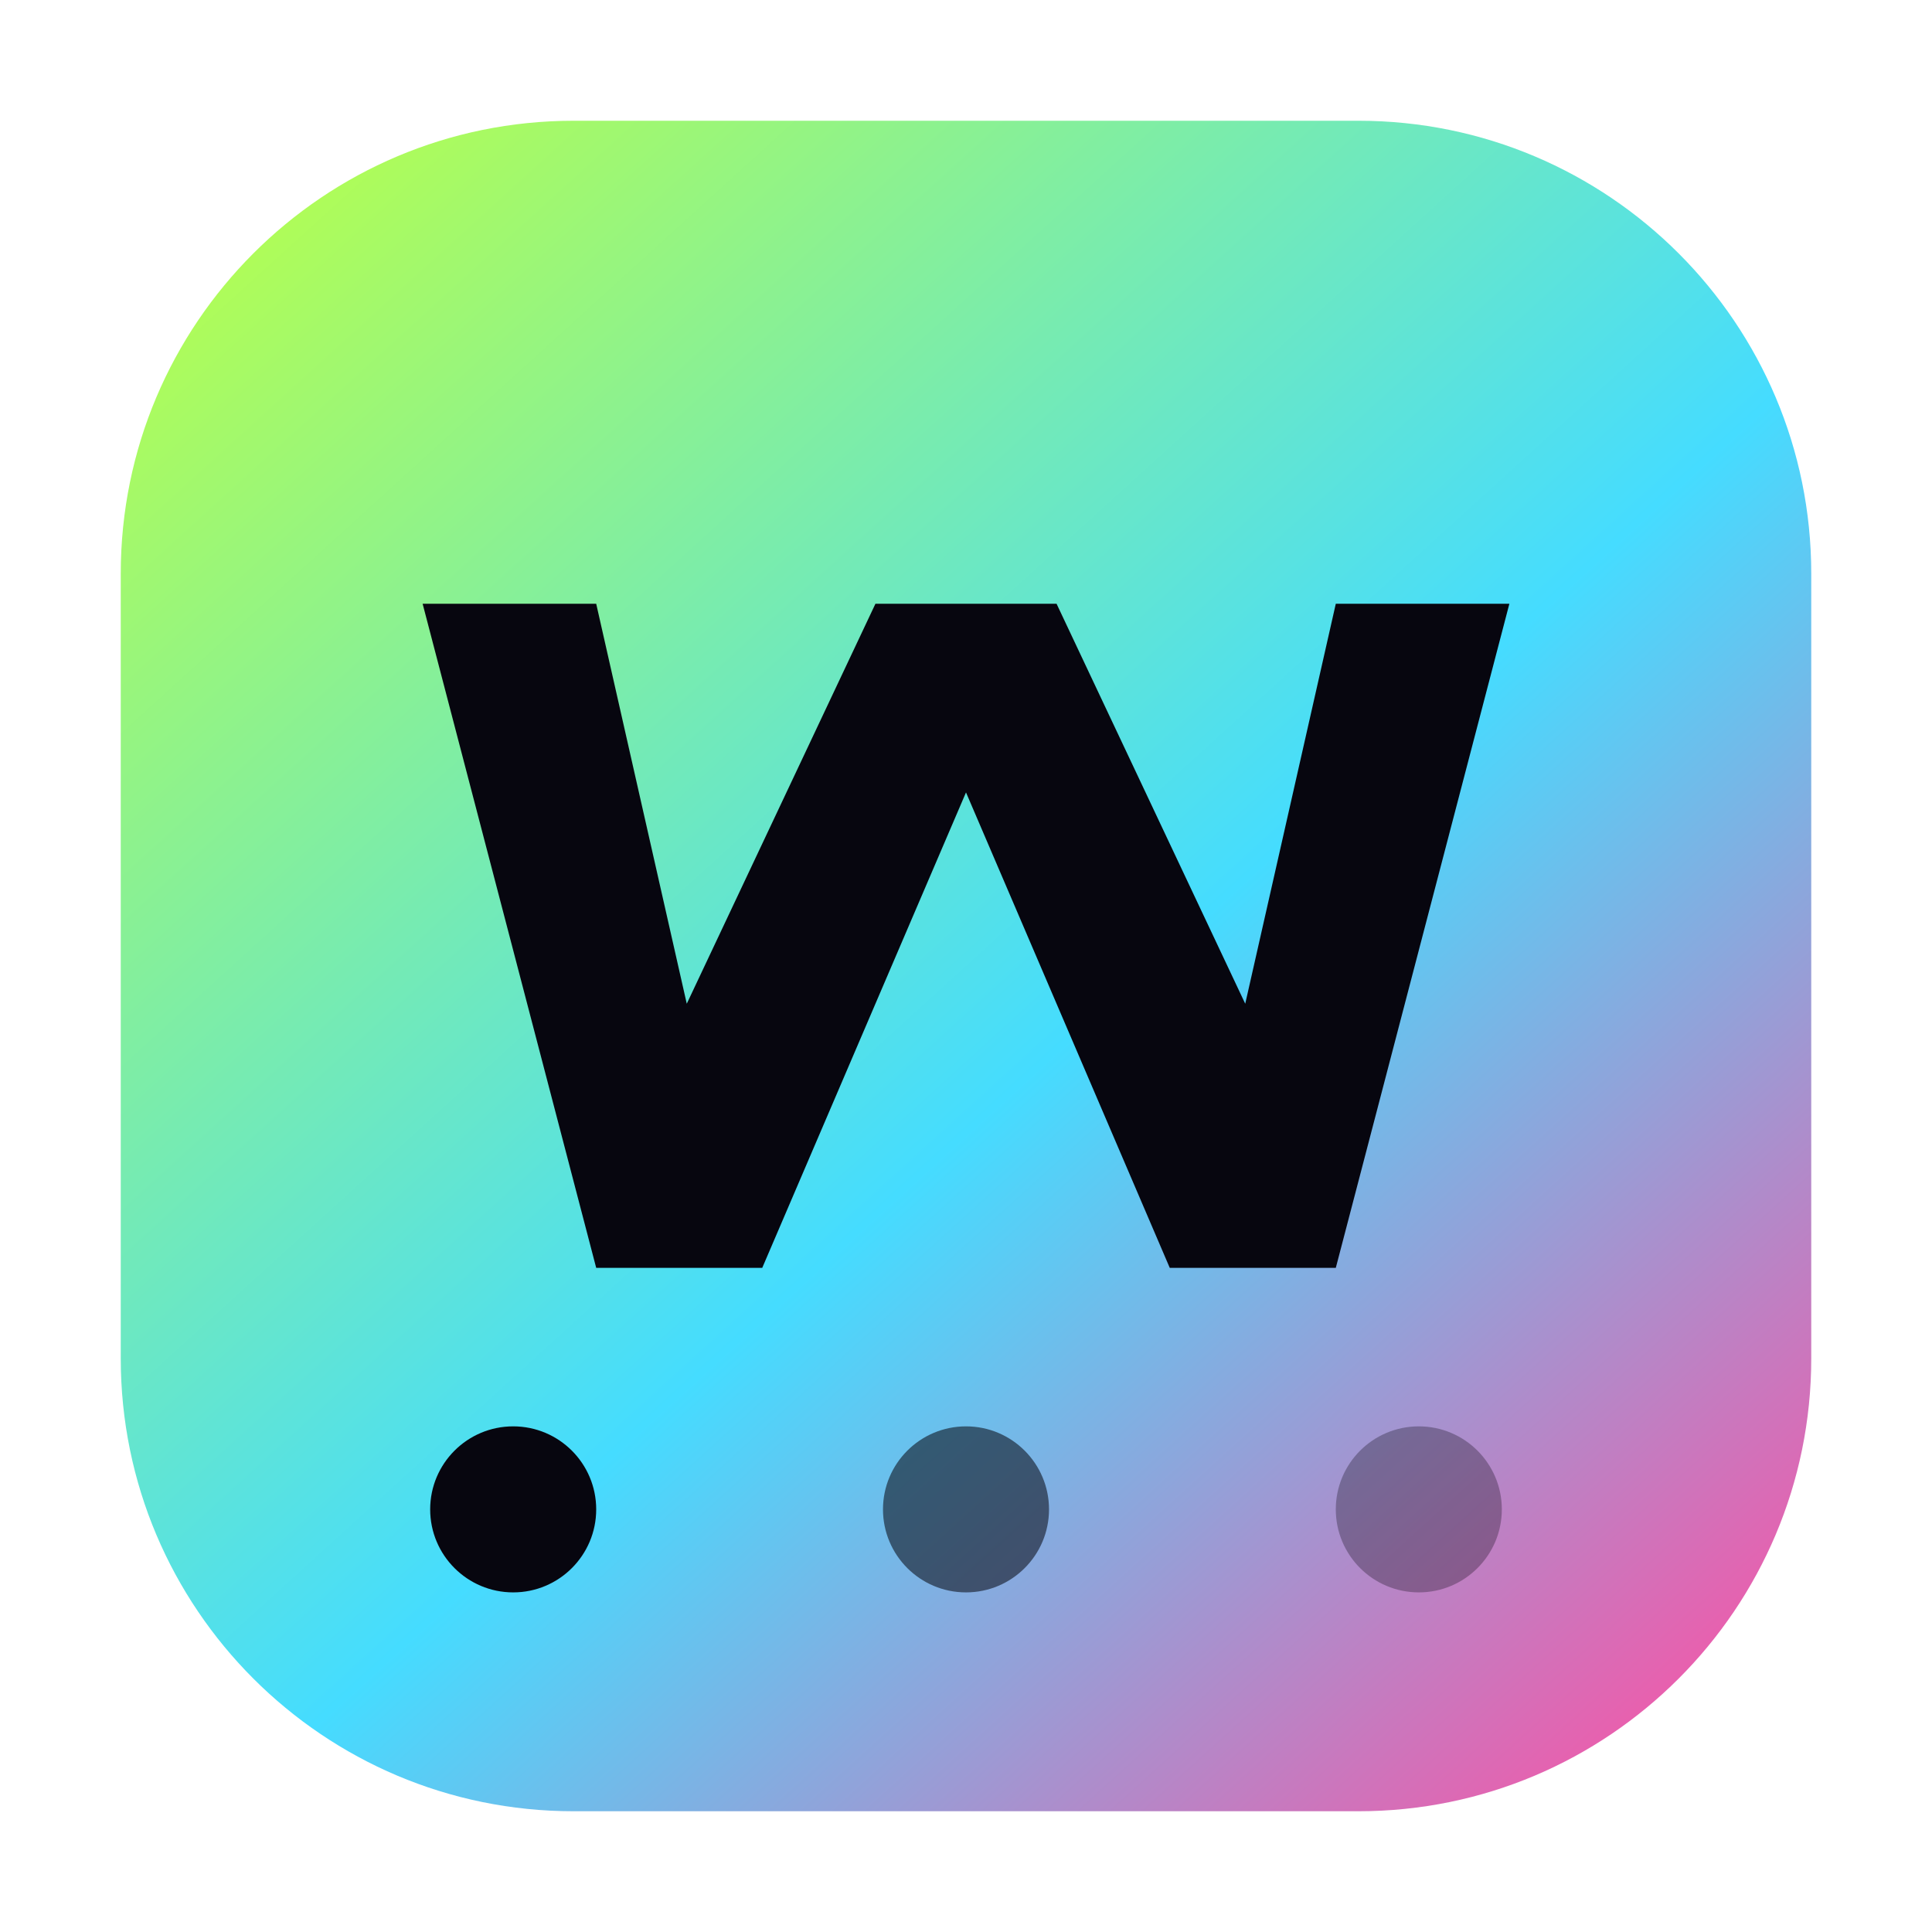
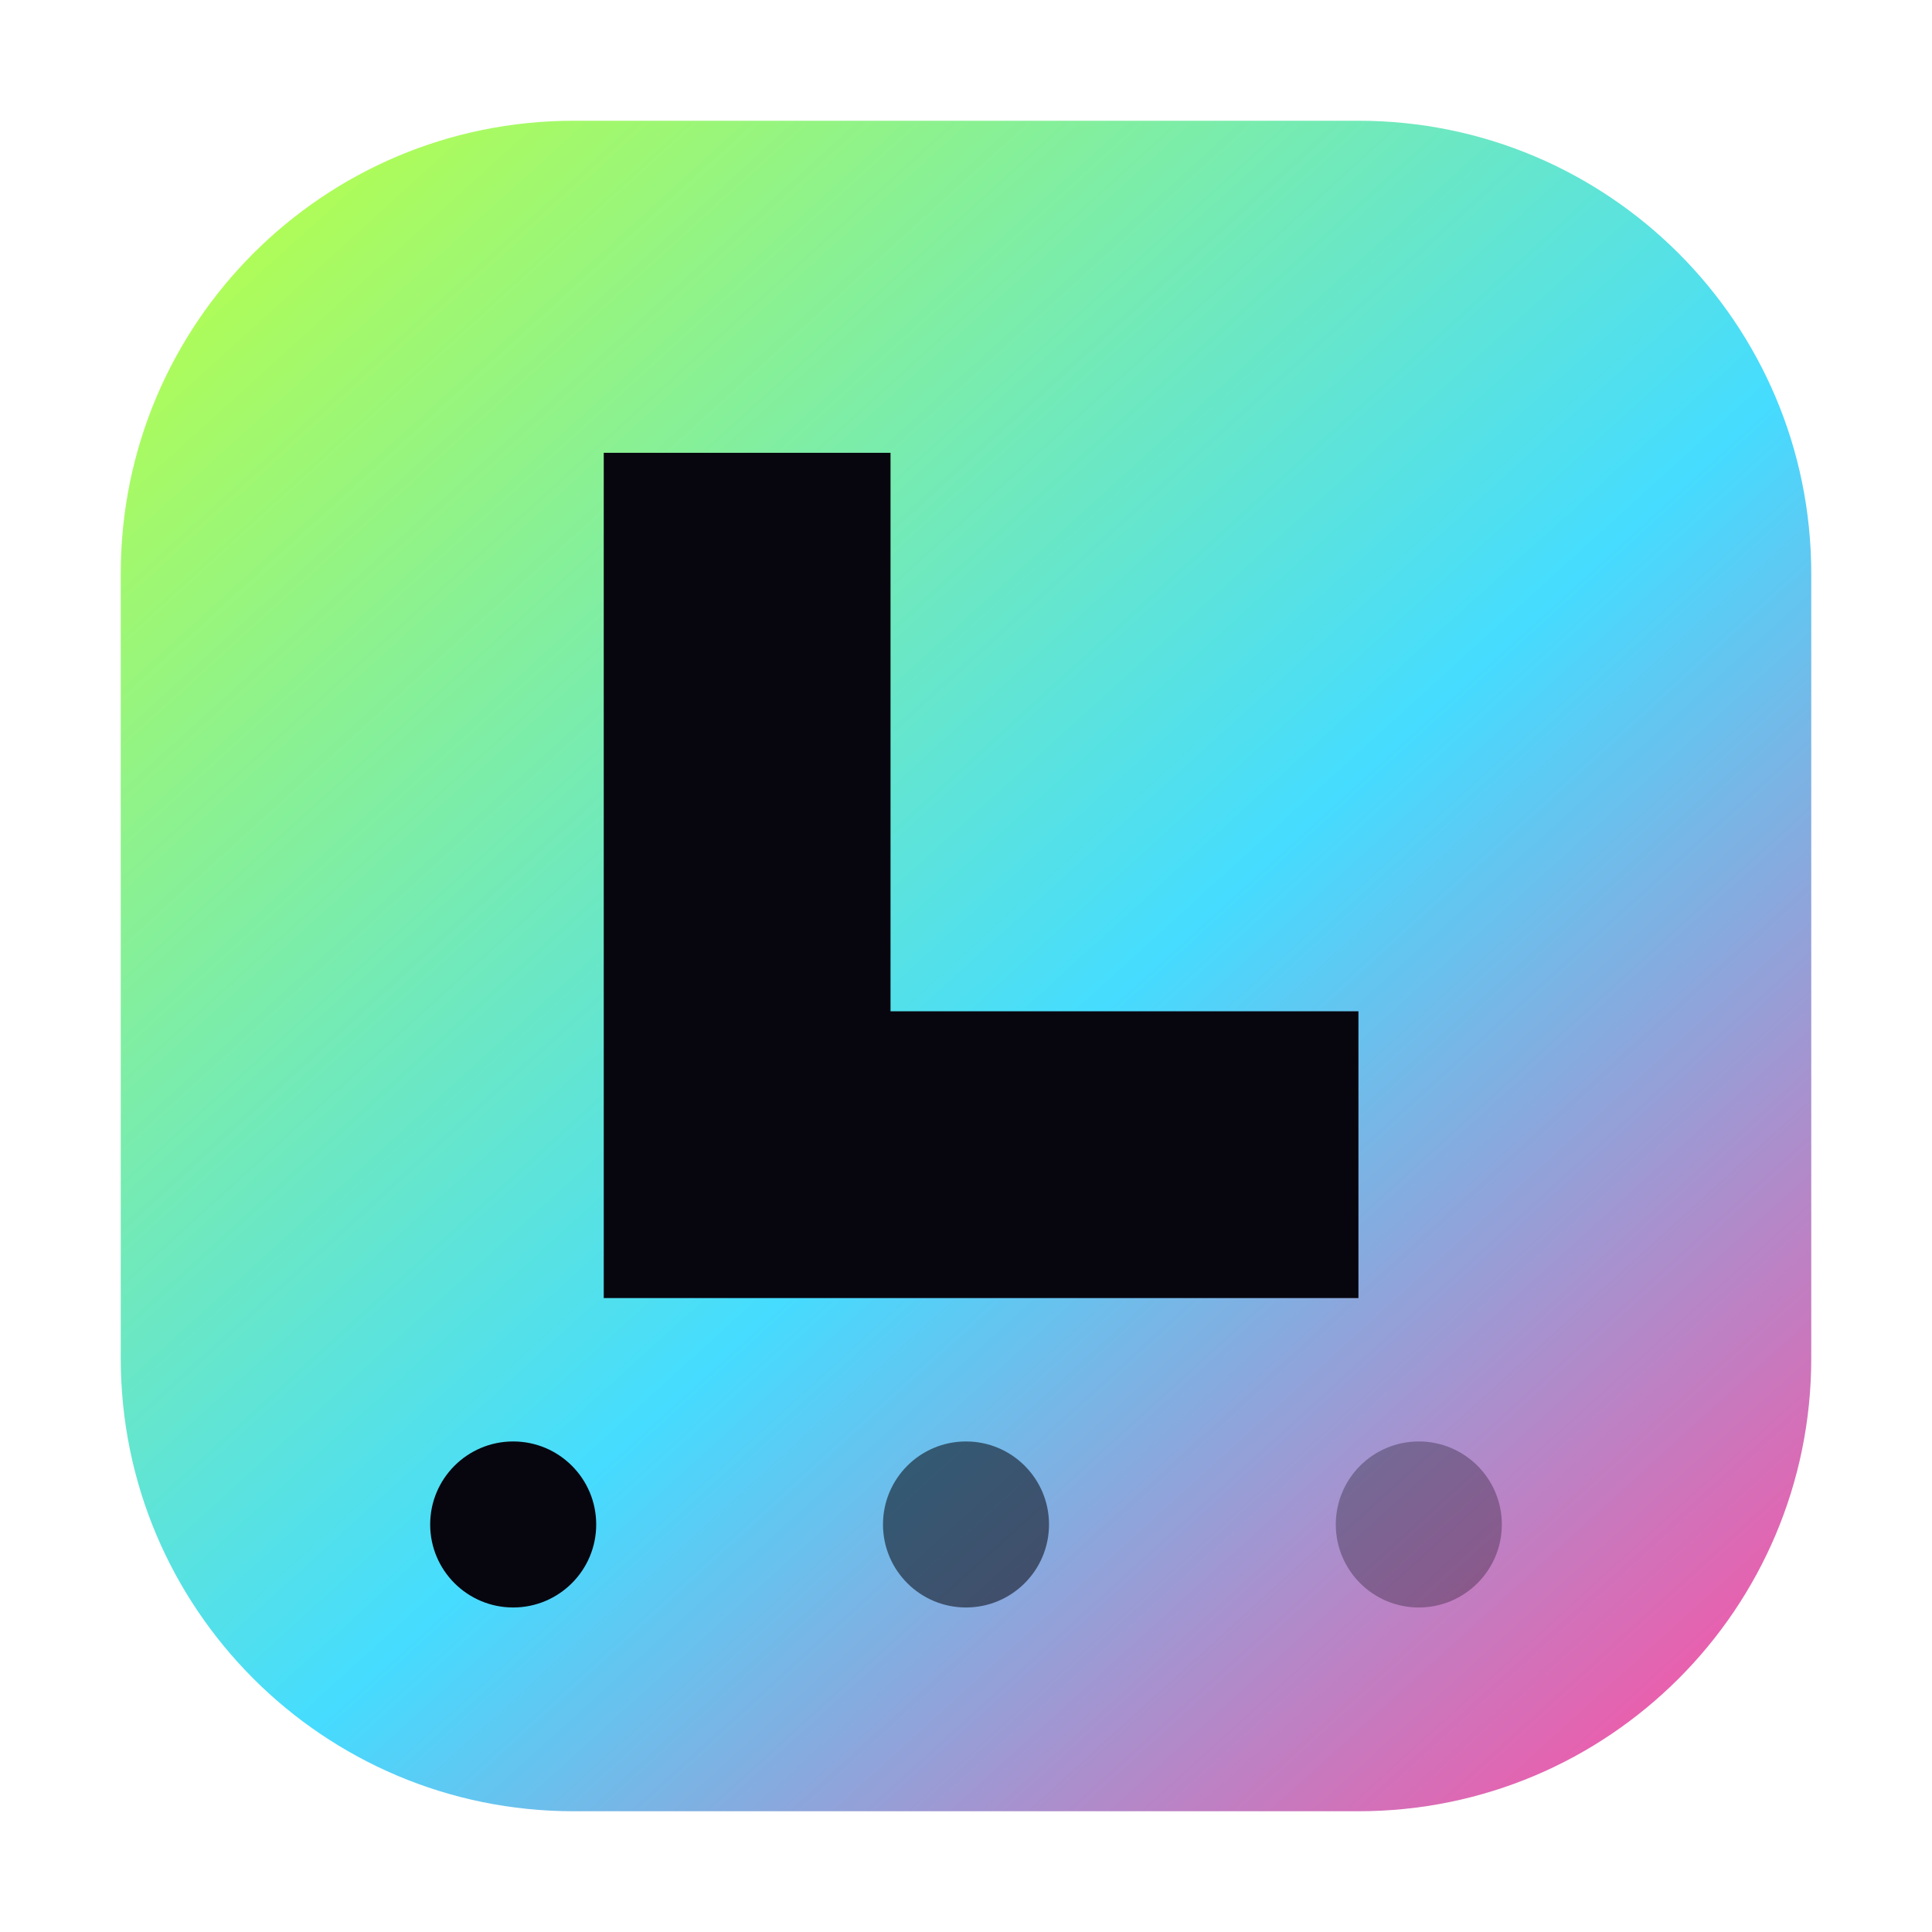
<svg xmlns="http://www.w3.org/2000/svg" viewBox="0 0 128 128">
  <defs>
    <linearGradient id="tile" x1="14" y1="10" x2="114" y2="120" gradientUnits="userSpaceOnUse">
      <stop stop-color="#b8ff4a" />
      <stop offset="0.55" stop-color="#45dcff" />
      <stop offset="1" stop-color="#ff4fa3" />
    </linearGradient>
  </defs>
  <rect x="8" y="8" width="112" height="112" rx="30" fill="url(#tile)" />
-   <path d="M28 40l11.5 44h11L64 52.5 77.5 84h11L100 40H88.5l-6 26.5L70 40h-12L45.5 66.5 39.5 40z" fill="#07060f" />
-   <circle cx="34" cy="100" r="5.5" fill="#07060f" />
-   <circle cx="64" cy="100" r="5.5" fill="#07060f" fill-opacity="0.55" />
-   <circle cx="94" cy="100" r="5.5" fill="#07060f" fill-opacity="0.3" />
+   <path d="M40 30h19v37h31v19H40z" fill="#07060f" />
+   <circle cx="34" cy="101" r="5.5" fill="#07060f" />
+   <circle cx="64" cy="101" r="5.5" fill="#07060f" fill-opacity="0.55" />
+   <circle cx="94" cy="101" r="5.5" fill="#07060f" fill-opacity="0.3" />
</svg>
